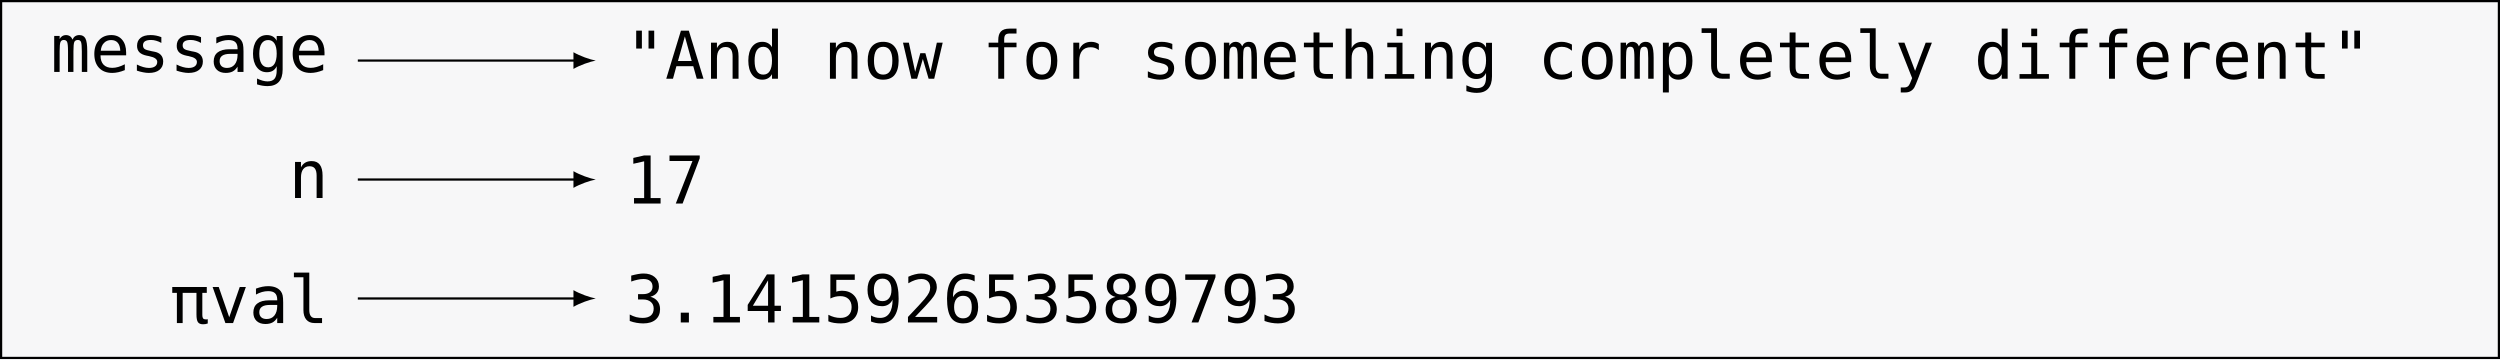
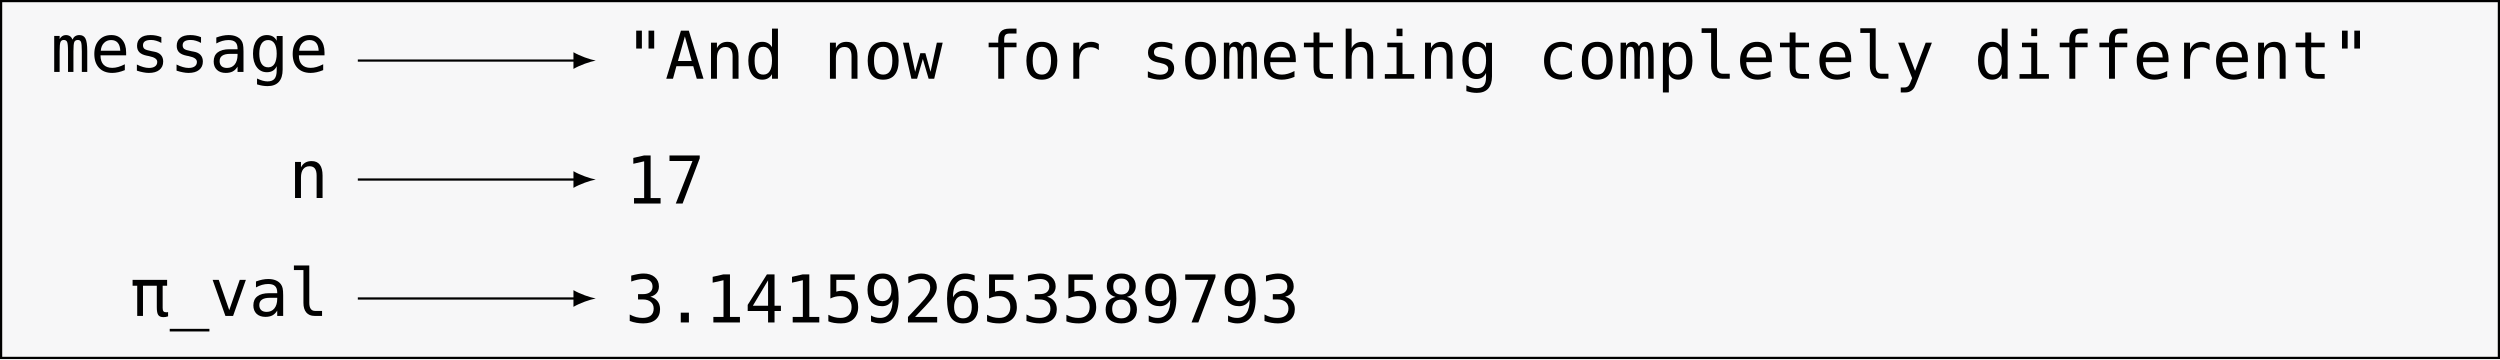
- <svg xmlns="http://www.w3.org/2000/svg" xmlns:xlink="http://www.w3.org/1999/xlink" width="446.855pt" height="64.178pt" viewBox="0 0 446.855 64.178" version="1.1">
+ <svg xmlns="http://www.w3.org/2000/svg" xmlns:xlink="http://www.w3.org/1999/xlink" width="446.855pt" height="64.224pt" viewBox="0 0 446.855 64.224" version="1.1">
  <defs>
    <g>
      <symbol overflow="visible" id="glyph0-0">
        <path style="stroke:none;" d="M 0.594 2.078 L 0.594 -8.312 L 6.484 -8.312 L 6.484 2.078 Z M 1.266 1.422 L 5.828 1.422 L 5.828 -7.641 L 1.266 -7.641 Z M 1.266 1.422 " />
      </symbol>
      <symbol overflow="visible" id="glyph0-1">
        <path style="stroke:none;" d="M 3.891 -5.781 C 4.016 -6.062 4.176 -6.266 4.375 -6.391 C 4.582 -6.523 4.828 -6.594 5.109 -6.594 C 5.629 -6.594 5.992 -6.391 6.203 -5.984 C 6.422 -5.586 6.531 -4.836 6.531 -3.734 L 6.531 0 L 5.562 0 L 5.562 -3.688 C 5.562 -4.594 5.508 -5.156 5.406 -5.375 C 5.312 -5.602 5.129 -5.719 4.859 -5.719 C 4.547 -5.719 4.332 -5.598 4.219 -5.359 C 4.113 -5.117 4.062 -4.562 4.062 -3.688 L 4.062 0 L 3.094 0 L 3.094 -3.688 C 3.094 -4.602 3.035 -5.172 2.922 -5.391 C 2.816 -5.609 2.617 -5.719 2.328 -5.719 C 2.055 -5.719 1.863 -5.598 1.75 -5.359 C 1.645 -5.117 1.594 -4.562 1.594 -3.688 L 1.594 0 L 0.625 0 L 0.625 -6.438 L 1.594 -6.438 L 1.594 -5.891 C 1.719 -6.117 1.875 -6.289 2.062 -6.406 C 2.25 -6.531 2.461 -6.594 2.703 -6.594 C 2.992 -6.594 3.238 -6.523 3.438 -6.391 C 3.633 -6.266 3.785 -6.062 3.891 -5.781 Z M 3.891 -5.781 " />
      </symbol>
      <symbol overflow="visible" id="glyph0-2">
        <path style="stroke:none;" d="M 6.391 -3.484 L 6.391 -2.969 L 1.812 -2.969 L 1.812 -2.938 C 1.812 -2.227 1.992 -1.68 2.359 -1.297 C 2.723 -0.922 3.238 -0.734 3.906 -0.734 C 4.25 -0.734 4.602 -0.785 4.969 -0.891 C 5.332 -0.992 5.727 -1.156 6.156 -1.375 L 6.156 -0.328 C 5.75 -0.16 5.359 -0.035 4.984 0.047 C 4.609 0.129 4.25 0.172 3.906 0.172 C 2.906 0.172 2.117 -0.129 1.547 -0.734 C 0.984 -1.336 0.703 -2.164 0.703 -3.219 C 0.703 -4.238 0.977 -5.055 1.531 -5.672 C 2.082 -6.285 2.82 -6.594 3.75 -6.594 C 4.562 -6.594 5.203 -6.316 5.672 -5.766 C 6.148 -5.211 6.391 -4.453 6.391 -3.484 Z M 5.344 -3.797 C 5.32 -4.422 5.172 -4.895 4.891 -5.219 C 4.617 -5.539 4.223 -5.703 3.703 -5.703 C 3.191 -5.703 2.77 -5.531 2.438 -5.188 C 2.102 -4.852 1.91 -4.391 1.859 -3.797 Z M 5.344 -3.797 " />
      </symbol>
      <symbol overflow="visible" id="glyph0-3">
        <path style="stroke:none;" d="M 5.594 -6.219 L 5.594 -5.188 C 5.289 -5.363 4.984 -5.492 4.672 -5.578 C 4.367 -5.672 4.062 -5.719 3.75 -5.719 C 3.27 -5.719 2.91 -5.641 2.672 -5.484 C 2.43 -5.328 2.312 -5.086 2.312 -4.766 C 2.312 -4.484 2.398 -4.27 2.578 -4.125 C 2.754 -3.977 3.195 -3.836 3.906 -3.703 L 4.328 -3.625 C 4.848 -3.531 5.242 -3.332 5.516 -3.031 C 5.785 -2.727 5.922 -2.336 5.922 -1.859 C 5.922 -1.223 5.691 -0.723 5.234 -0.359 C 4.785 -0.004 4.16 0.172 3.359 0.172 C 3.035 0.172 2.695 0.133 2.344 0.062 C 2 0 1.625 -0.098 1.219 -0.234 L 1.219 -1.328 C 1.613 -1.129 1.992 -0.977 2.359 -0.875 C 2.723 -0.77 3.062 -0.719 3.375 -0.719 C 3.844 -0.719 4.207 -0.812 4.469 -1 C 4.727 -1.188 4.859 -1.453 4.859 -1.797 C 4.859 -2.285 4.391 -2.625 3.453 -2.812 L 3.406 -2.828 L 3 -2.906 C 2.395 -3.031 1.953 -3.234 1.672 -3.516 C 1.391 -3.797 1.25 -4.18 1.25 -4.672 C 1.25 -5.285 1.457 -5.758 1.875 -6.094 C 2.289 -6.426 2.891 -6.594 3.672 -6.594 C 4.016 -6.594 4.344 -6.562 4.656 -6.5 C 4.977 -6.438 5.289 -6.344 5.594 -6.219 Z M 5.594 -6.219 " />
      </symbol>
      <symbol overflow="visible" id="glyph0-4">
        <path style="stroke:none;" d="M 4.031 -3.234 L 3.688 -3.234 C 3.07 -3.234 2.609 -3.125 2.297 -2.906 C 1.984 -2.695 1.828 -2.375 1.828 -1.938 C 1.828 -1.551 1.941 -1.25 2.172 -1.031 C 2.41 -0.82 2.734 -0.719 3.141 -0.719 C 3.723 -0.719 4.18 -0.922 4.516 -1.328 C 4.848 -1.734 5.02 -2.289 5.031 -3 L 5.031 -3.234 Z M 6.094 -3.672 L 6.094 0 L 5.031 0 L 5.031 -0.953 C 4.801 -0.566 4.516 -0.281 4.172 -0.094 C 3.828 0.082 3.41 0.172 2.922 0.172 C 2.266 0.172 1.738 -0.008 1.344 -0.375 C 0.957 -0.75 0.766 -1.25 0.766 -1.875 C 0.766 -2.594 1.004 -3.133 1.484 -3.5 C 1.961 -3.875 2.672 -4.062 3.609 -4.062 L 5.031 -4.062 L 5.031 -4.234 C 5.02 -4.742 4.883 -5.113 4.625 -5.344 C 4.375 -5.582 3.969 -5.703 3.406 -5.703 C 3.039 -5.703 2.676 -5.648 2.312 -5.547 C 1.945 -5.441 1.586 -5.289 1.234 -5.094 L 1.234 -6.156 C 1.629 -6.301 2.004 -6.41 2.359 -6.484 C 2.723 -6.555 3.07 -6.594 3.406 -6.594 C 3.938 -6.594 4.391 -6.516 4.766 -6.359 C 5.148 -6.203 5.457 -5.969 5.688 -5.656 C 5.832 -5.457 5.938 -5.219 6 -4.938 C 6.062 -4.656 6.094 -4.234 6.094 -3.672 Z M 6.094 -3.672 " />
      </symbol>
      <symbol overflow="visible" id="glyph0-5">
        <path style="stroke:none;" d="M 4.938 -3.266 C 4.938 -4.066 4.805 -4.672 4.547 -5.078 C 4.285 -5.492 3.91 -5.703 3.422 -5.703 C 2.898 -5.703 2.504 -5.492 2.234 -5.078 C 1.961 -4.672 1.828 -4.066 1.828 -3.266 C 1.828 -2.473 1.961 -1.867 2.234 -1.453 C 2.504 -1.035 2.898 -0.828 3.422 -0.828 C 3.91 -0.828 4.285 -1.035 4.547 -1.453 C 4.805 -1.879 4.938 -2.484 4.938 -3.266 Z M 6 -0.422 C 6 0.547 5.77 1.281 5.312 1.781 C 4.852 2.281 4.18 2.531 3.297 2.531 C 3.004 2.531 2.695 2.504 2.375 2.453 C 2.062 2.398 1.742 2.32 1.422 2.219 L 1.422 1.172 C 1.797 1.348 2.133 1.477 2.438 1.562 C 2.75 1.645 3.035 1.688 3.297 1.688 C 3.867 1.688 4.285 1.531 4.547 1.219 C 4.805 0.906 4.938 0.41 4.938 -0.266 L 4.938 -1.031 C 4.77 -0.664 4.539 -0.395 4.25 -0.219 C 3.957 -0.039 3.602 0.047 3.188 0.047 C 2.426 0.047 1.82 -0.254 1.375 -0.859 C 0.926 -1.461 0.703 -2.266 0.703 -3.266 C 0.703 -4.285 0.926 -5.094 1.375 -5.688 C 1.82 -6.289 2.426 -6.594 3.188 -6.594 C 3.594 -6.594 3.941 -6.508 4.234 -6.344 C 4.523 -6.188 4.758 -5.93 4.938 -5.578 L 4.938 -6.422 L 6 -6.422 Z M 6 -0.422 " />
      </symbol>
      <symbol overflow="visible" id="glyph0-6">
        <path style="stroke:none;" d="M 5.156 -8.594 L 5.156 -5.391 L 4.141 -5.391 L 4.141 -8.594 Z M 2.953 -8.594 L 2.953 -5.391 L 1.938 -5.391 L 1.938 -8.594 Z M 2.953 -8.594 " />
      </symbol>
      <symbol overflow="visible" id="glyph0-7">
        <path style="stroke:none;" d="M 3.547 -7.562 L 2.312 -3.172 L 4.766 -3.172 Z M 2.844 -8.594 L 4.25 -8.594 L 6.875 0 L 5.672 0 L 5.047 -2.234 L 2.031 -2.234 L 1.422 0 L 0.219 0 Z M 2.844 -8.594 " />
      </symbol>
      <symbol overflow="visible" id="glyph0-8">
        <path style="stroke:none;" d="M 6.047 -4 L 6.047 0 L 4.984 0 L 4.984 -4 C 4.984 -4.57 4.879 -4.992 4.672 -5.266 C 4.473 -5.535 4.156 -5.672 3.719 -5.672 C 3.227 -5.672 2.848 -5.492 2.578 -5.141 C 2.316 -4.797 2.188 -4.297 2.188 -3.641 L 2.188 0 L 1.125 0 L 1.125 -6.438 L 2.188 -6.438 L 2.188 -5.469 C 2.375 -5.844 2.625 -6.125 2.938 -6.312 C 3.258 -6.5 3.645 -6.594 4.094 -6.594 C 4.75 -6.594 5.238 -6.375 5.562 -5.938 C 5.883 -5.508 6.047 -4.863 6.047 -4 Z M 6.047 -4 " />
      </symbol>
      <symbol overflow="visible" id="glyph0-9">
        <path style="stroke:none;" d="M 4.938 -5.625 L 4.938 -8.953 L 6 -8.953 L 6 0 L 4.938 0 L 4.938 -0.812 C 4.758 -0.488 4.523 -0.242 4.234 -0.078 C 3.941 0.086 3.602 0.172 3.219 0.172 C 2.438 0.172 1.82 -0.129 1.375 -0.734 C 0.926 -1.336 0.703 -2.172 0.703 -3.234 C 0.703 -4.285 0.926 -5.109 1.375 -5.703 C 1.82 -6.297 2.438 -6.594 3.219 -6.594 C 3.602 -6.594 3.941 -6.508 4.234 -6.344 C 4.535 -6.176 4.77 -5.938 4.938 -5.625 Z M 1.828 -3.219 C 1.828 -2.395 1.957 -1.773 2.219 -1.359 C 2.477 -0.941 2.863 -0.734 3.375 -0.734 C 3.883 -0.734 4.27 -0.941 4.531 -1.359 C 4.801 -1.785 4.938 -2.406 4.938 -3.219 C 4.938 -4.031 4.801 -4.645 4.531 -5.062 C 4.27 -5.488 3.883 -5.703 3.375 -5.703 C 2.863 -5.703 2.477 -5.492 2.219 -5.078 C 1.957 -4.66 1.828 -4.039 1.828 -3.219 Z M 1.828 -3.219 " />
      </symbol>
      <symbol overflow="visible" id="glyph0-10">
        <path style="stroke:none;" d="M 3.547 -5.703 C 3.004 -5.703 2.594 -5.492 2.312 -5.078 C 2.039 -4.66 1.906 -4.039 1.906 -3.219 C 1.906 -2.395 2.039 -1.773 2.312 -1.359 C 2.594 -0.941 3.004 -0.734 3.547 -0.734 C 4.086 -0.734 4.492 -0.941 4.766 -1.359 C 5.047 -1.773 5.188 -2.395 5.188 -3.219 C 5.188 -4.039 5.047 -4.66 4.766 -5.078 C 4.492 -5.492 4.086 -5.703 3.547 -5.703 Z M 3.547 -6.594 C 4.441 -6.594 5.125 -6.301 5.594 -5.719 C 6.07 -5.145 6.312 -4.312 6.312 -3.219 C 6.312 -2.113 6.07 -1.27 5.594 -0.688 C 5.125 -0.113 4.441 0.172 3.547 0.172 C 2.648 0.172 1.961 -0.113 1.484 -0.688 C 1.016 -1.27 0.781 -2.113 0.781 -3.219 C 0.781 -4.312 1.016 -5.145 1.484 -5.719 C 1.961 -6.301 2.648 -6.594 3.547 -6.594 Z M 3.547 -6.594 " />
      </symbol>
      <symbol overflow="visible" id="glyph0-11">
        <path style="stroke:none;" d="M 0 -6.438 L 1.047 -6.438 L 2.172 -1.234 L 3.094 -4.562 L 4 -4.562 L 4.922 -1.234 L 6.047 -6.438 L 7.094 -6.438 L 5.578 0 L 4.578 0 L 3.547 -3.531 L 2.516 0 L 1.5 0 Z M 0 -6.438 " />
      </symbol>
      <symbol overflow="visible" id="glyph0-12">
        <path style="stroke:none;" d="M 6.109 -8.953 L 6.109 -8.078 L 4.906 -8.078 C 4.531 -8.078 4.27 -8 4.125 -7.844 C 3.977 -7.688 3.906 -7.41 3.906 -7.016 L 3.906 -6.438 L 6.109 -6.438 L 6.109 -5.625 L 3.906 -5.625 L 3.906 0 L 2.844 0 L 2.844 -5.625 L 1.125 -5.625 L 1.125 -6.438 L 2.844 -6.438 L 2.844 -6.891 C 2.844 -7.598 3.004 -8.117 3.328 -8.453 C 3.648 -8.785 4.156 -8.953 4.844 -8.953 Z M 6.109 -8.953 " />
      </symbol>
      <symbol overflow="visible" id="glyph0-13">
        <path style="stroke:none;" d="M 6.641 -5.109 C 6.422 -5.285 6.191 -5.414 5.953 -5.5 C 5.723 -5.582 5.469 -5.625 5.188 -5.625 C 4.52 -5.625 4.008 -5.414 3.656 -5 C 3.312 -4.582 3.141 -3.984 3.141 -3.203 L 3.141 0 L 2.078 0 L 2.078 -6.438 L 3.141 -6.438 L 3.141 -5.188 C 3.316 -5.645 3.586 -5.992 3.953 -6.234 C 4.328 -6.473 4.766 -6.594 5.266 -6.594 C 5.523 -6.594 5.766 -6.562 5.984 -6.5 C 6.211 -6.438 6.43 -6.336 6.641 -6.203 Z M 6.641 -5.109 " />
      </symbol>
      <symbol overflow="visible" id="glyph0-14">
        <path style="stroke:none;" d="M 3.531 -8.266 L 3.531 -6.438 L 5.938 -6.438 L 5.938 -5.625 L 3.531 -5.625 L 3.531 -2.125 C 3.531 -1.645 3.617 -1.312 3.797 -1.125 C 3.984 -0.938 4.301 -0.844 4.75 -0.844 L 5.938 -0.844 L 5.938 0 L 4.641 0 C 3.848 0 3.285 -0.156 2.953 -0.469 C 2.629 -0.789 2.469 -1.344 2.469 -2.125 L 2.469 -5.625 L 0.75 -5.625 L 0.75 -6.438 L 2.469 -6.438 L 2.469 -8.266 Z M 3.531 -8.266 " />
      </symbol>
      <symbol overflow="visible" id="glyph0-15">
        <path style="stroke:none;" d="M 6.047 -4 L 6.047 0 L 4.984 0 L 4.984 -4 C 4.984 -4.57 4.879 -4.992 4.672 -5.266 C 4.473 -5.535 4.156 -5.672 3.719 -5.672 C 3.227 -5.672 2.848 -5.492 2.578 -5.141 C 2.316 -4.797 2.188 -4.297 2.188 -3.641 L 2.188 0 L 1.125 0 L 1.125 -8.953 L 2.188 -8.953 L 2.188 -5.469 C 2.375 -5.844 2.625 -6.125 2.938 -6.312 C 3.258 -6.5 3.645 -6.594 4.094 -6.594 C 4.75 -6.594 5.238 -6.375 5.562 -5.938 C 5.883 -5.508 6.047 -4.863 6.047 -4 Z M 6.047 -4 " />
      </symbol>
      <symbol overflow="visible" id="glyph0-16">
        <path style="stroke:none;" d="M 1.469 -6.438 L 4.188 -6.438 L 4.188 -0.828 L 6.281 -0.828 L 6.281 0 L 1.031 0 L 1.031 -0.828 L 3.125 -0.828 L 3.125 -5.625 L 1.469 -5.625 Z M 3.125 -8.953 L 4.188 -8.953 L 4.188 -7.609 L 3.125 -7.609 Z M 3.125 -8.953 " />
      </symbol>
      <symbol overflow="visible" id="glyph0-17">
        <path style="stroke:none;" d="M 6.109 -0.328 C 5.816 -0.16 5.52 -0.035 5.219 0.047 C 4.926 0.129 4.617 0.172 4.297 0.172 C 3.305 0.172 2.531 -0.125 1.969 -0.719 C 1.406 -1.32 1.125 -2.156 1.125 -3.219 C 1.125 -4.27 1.406 -5.094 1.969 -5.688 C 2.531 -6.289 3.305 -6.594 4.297 -6.594 C 4.609 -6.594 4.91 -6.551 5.203 -6.469 C 5.504 -6.395 5.805 -6.273 6.109 -6.109 L 6.109 -5 C 5.828 -5.238 5.547 -5.414 5.266 -5.531 C 4.984 -5.645 4.66 -5.703 4.297 -5.703 C 3.641 -5.703 3.129 -5.484 2.766 -5.047 C 2.41 -4.617 2.234 -4.008 2.234 -3.219 C 2.234 -2.426 2.41 -1.812 2.766 -1.375 C 3.129 -0.945 3.641 -0.734 4.297 -0.734 C 4.672 -0.734 5.004 -0.785 5.297 -0.891 C 5.586 -1.004 5.859 -1.18 6.109 -1.422 Z M 6.109 -0.328 " />
      </symbol>
      <symbol overflow="visible" id="glyph0-18">
        <path style="stroke:none;" d="M 2.156 -0.812 L 2.156 2.453 L 1.094 2.453 L 1.094 -6.438 L 2.156 -6.438 L 2.156 -5.625 C 2.332 -5.938 2.566 -6.176 2.859 -6.344 C 3.148 -6.508 3.488 -6.594 3.875 -6.594 C 4.656 -6.594 5.266 -6.289 5.703 -5.688 C 6.148 -5.094 6.375 -4.258 6.375 -3.188 C 6.375 -2.145 6.148 -1.32 5.703 -0.719 C 5.266 -0.125 4.656 0.172 3.875 0.172 C 3.488 0.172 3.145 0.086 2.844 -0.078 C 2.551 -0.242 2.32 -0.488 2.156 -0.812 Z M 5.266 -3.219 C 5.266 -4.039 5.133 -4.66 4.875 -5.078 C 4.613 -5.492 4.227 -5.703 3.719 -5.703 C 3.207 -5.703 2.816 -5.488 2.547 -5.062 C 2.285 -4.645 2.156 -4.031 2.156 -3.219 C 2.156 -2.406 2.285 -1.785 2.547 -1.359 C 2.816 -0.941 3.207 -0.734 3.719 -0.734 C 4.227 -0.734 4.613 -0.941 4.875 -1.359 C 5.133 -1.773 5.266 -2.395 5.266 -3.219 Z M 5.266 -3.219 " />
      </symbol>
      <symbol overflow="visible" id="glyph0-19">
        <path style="stroke:none;" d="M 3.672 -2.328 C 3.672 -1.859 3.758 -1.5 3.938 -1.25 C 4.113 -1.008 4.375 -0.891 4.719 -0.891 L 5.953 -0.891 L 5.953 0 L 4.609 0 C 3.973 0 3.484 -0.203 3.141 -0.609 C 2.797 -1.016 2.625 -1.586 2.625 -2.328 L 2.625 -8.188 L 0.922 -8.188 L 0.922 -9.016 L 3.672 -9.016 Z M 3.672 -2.328 " />
      </symbol>
      <symbol overflow="visible" id="glyph0-20">
        <path style="stroke:none;" d="M 4.938 -2.078 C 4.758 -1.617 4.535 -1.023 4.266 -0.297 C 3.879 0.711 3.625 1.328 3.5 1.547 C 3.32 1.848 3.098 2.07 2.828 2.219 C 2.566 2.375 2.258 2.453 1.906 2.453 L 1.062 2.453 L 1.062 1.562 L 1.688 1.562 C 2 1.562 2.242 1.473 2.422 1.297 C 2.598 1.117 2.82 0.648 3.094 -0.109 L 0.594 -6.438 L 1.719 -6.438 L 3.625 -1.406 L 5.516 -6.438 L 6.625 -6.438 Z M 4.938 -2.078 " />
      </symbol>
      <symbol overflow="visible" id="glyph0-21">
        <path style="stroke:none;" d="M 1.547 -0.984 L 3.359 -0.984 L 3.359 -7.547 L 1.422 -7.109 L 1.422 -8.156 L 3.344 -8.594 L 4.516 -8.594 L 4.516 -0.984 L 6.297 -0.984 L 6.297 0 L 1.547 0 Z M 1.547 -0.984 " />
      </symbol>
      <symbol overflow="visible" id="glyph0-22">
        <path style="stroke:none;" d="M 0.797 -8.594 L 6.203 -8.594 L 6.203 -8.094 L 3.141 0 L 1.922 0 L 4.906 -7.609 L 0.797 -7.609 Z M 0.797 -8.594 " />
      </symbol>
      <symbol overflow="visible" id="glyph0-23">
        <path style="stroke:none;" d="M 0.453 -6.438 L 6.625 -6.438 L 6.625 -5.391 L 5.828 -5.391 L 5.828 -1.422 C 5.828 -1.148 5.875 -0.953 5.969 -0.828 C 6.062 -0.711 6.211 -0.656 6.422 -0.656 C 6.473 -0.656 6.539 -0.656 6.625 -0.656 C 6.719 -0.664 6.773 -0.676 6.797 -0.688 L 6.797 0.078 C 6.66 0.129 6.52 0.164 6.375 0.188 C 6.238 0.207 6.098 0.219 5.953 0.219 C 5.523 0.219 5.223 0.094 5.047 -0.156 C 4.867 -0.406 4.781 -0.867 4.781 -1.547 L 4.781 -5.391 L 2.312 -5.391 L 2.312 0 L 1.281 0 L 1.281 -5.391 L 0.453 -5.391 Z M 0.453 -6.438 " />
      </symbol>
      <symbol overflow="visible" id="glyph0-24">
+         <path style="stroke:none;" d="M 7.094 2.312 L 7.094 2.781 L 0 2.781 L 0 2.312 Z M 7.094 2.312 " />
+       </symbol>
+       <symbol overflow="visible" id="glyph0-25">
        <path style="stroke:none;" d="M 0.578 -6.438 L 1.672 -6.438 L 3.547 -1.031 L 5.422 -6.438 L 6.516 -6.438 L 4.234 0 L 2.859 0 Z M 0.578 -6.438 " />
      </symbol>
-       <symbol overflow="visible" id="glyph0-25">
+       <symbol overflow="visible" id="glyph0-26">
        <path style="stroke:none;" d="M 4.469 -4.594 C 5.031 -4.445 5.457 -4.18 5.75 -3.797 C 6.051 -3.422 6.203 -2.945 6.203 -2.375 C 6.203 -1.582 5.938 -0.957 5.406 -0.5 C 4.875 -0.051 4.141 0.172 3.203 0.172 C 2.805 0.172 2.398 0.133 1.984 0.062 C 1.578 -0.008 1.176 -0.117 0.781 -0.266 L 0.781 -1.422 C 1.176 -1.211 1.562 -1.055 1.938 -0.953 C 2.32 -0.859 2.703 -0.812 3.078 -0.812 C 3.711 -0.812 4.203 -0.953 4.547 -1.234 C 4.891 -1.523 5.062 -1.941 5.062 -2.484 C 5.062 -2.984 4.891 -3.379 4.547 -3.672 C 4.203 -3.961 3.738 -4.109 3.156 -4.109 L 2.266 -4.109 L 2.266 -5.062 L 3.156 -5.062 C 3.688 -5.062 4.102 -5.176 4.406 -5.406 C 4.707 -5.645 4.859 -5.973 4.859 -6.391 C 4.859 -6.836 4.719 -7.176 4.438 -7.406 C 4.156 -7.645 3.758 -7.766 3.25 -7.766 C 2.906 -7.766 2.551 -7.723 2.188 -7.641 C 1.82 -7.566 1.441 -7.457 1.047 -7.312 L 1.047 -8.375 C 1.516 -8.5 1.926 -8.594 2.281 -8.656 C 2.645 -8.719 2.969 -8.75 3.25 -8.75 C 4.082 -8.75 4.75 -8.535 5.25 -8.109 C 5.75 -7.691 6 -7.133 6 -6.438 C 6 -5.969 5.867 -5.578 5.609 -5.266 C 5.348 -4.953 4.969 -4.727 4.469 -4.594 Z M 4.469 -4.594 " />
      </symbol>
-       <symbol overflow="visible" id="glyph0-26">
+       <symbol overflow="visible" id="glyph0-27">
        <path style="stroke:none;" d="M 2.812 -1.75 L 4.266 -1.75 L 4.266 0 L 2.812 0 Z M 2.812 -1.75 " />
      </symbol>
-       <symbol overflow="visible" id="glyph0-27">
+       <symbol overflow="visible" id="glyph0-28">
        <path style="stroke:none;" d="M 4.234 -7.531 L 1.516 -2.984 L 4.234 -2.984 Z M 4.031 -8.594 L 5.391 -8.594 L 5.391 -2.984 L 6.531 -2.984 L 6.531 -2.047 L 5.391 -2.047 L 5.391 0 L 4.234 0 L 4.234 -2.047 L 0.594 -2.047 L 0.594 -3.141 Z M 4.031 -8.594 " />
      </symbol>
-       <symbol overflow="visible" id="glyph0-28">
+       <symbol overflow="visible" id="glyph0-29">
        <path style="stroke:none;" d="M 1.188 -8.594 L 5.547 -8.594 L 5.547 -7.609 L 2.25 -7.609 L 2.25 -5.5 C 2.414 -5.562 2.582 -5.602 2.75 -5.625 C 2.914 -5.656 3.082 -5.672 3.25 -5.672 C 4.133 -5.672 4.836 -5.41 5.359 -4.891 C 5.891 -4.367 6.156 -3.656 6.156 -2.75 C 6.156 -1.844 5.879 -1.129 5.328 -0.609 C 4.785 -0.086 4.039 0.172 3.094 0.172 C 2.633 0.172 2.211 0.141 1.828 0.078 C 1.453 0.016 1.117 -0.078 0.828 -0.203 L 0.828 -1.375 C 1.18 -1.188 1.535 -1.047 1.891 -0.953 C 2.242 -0.859 2.609 -0.812 2.984 -0.812 C 3.617 -0.812 4.109 -0.977 4.453 -1.312 C 4.805 -1.656 4.984 -2.133 4.984 -2.75 C 4.984 -3.363 4.801 -3.844 4.438 -4.188 C 4.082 -4.531 3.586 -4.703 2.953 -4.703 C 2.641 -4.703 2.332 -4.664 2.031 -4.594 C 1.738 -4.52 1.457 -4.414 1.188 -4.281 Z M 1.188 -8.594 " />
      </symbol>
-       <symbol overflow="visible" id="glyph0-29">
+       <symbol overflow="visible" id="glyph0-30">
        <path style="stroke:none;" d="M 3.422 -3.812 C 3.922 -3.812 4.312 -3.988 4.594 -4.344 C 4.875 -4.695 5.016 -5.191 5.016 -5.828 C 5.016 -6.453 4.875 -6.941 4.594 -7.297 C 4.312 -7.648 3.922 -7.828 3.422 -7.828 C 2.91 -7.828 2.523 -7.656 2.266 -7.312 C 2.004 -6.977 1.875 -6.484 1.875 -5.828 C 1.875 -5.16 2.004 -4.656 2.266 -4.312 C 2.523 -3.977 2.91 -3.812 3.422 -3.812 Z M 1.359 -0.172 L 1.359 -1.25 C 1.598 -1.102 1.852 -0.992 2.125 -0.922 C 2.395 -0.848 2.68 -0.812 2.984 -0.812 C 3.711 -0.812 4.266 -1.086 4.641 -1.641 C 5.023 -2.191 5.219 -3.008 5.219 -4.094 C 5.039 -3.707 4.785 -3.41 4.453 -3.203 C 4.129 -3.004 3.758 -2.906 3.344 -2.906 C 2.508 -2.906 1.863 -3.156 1.406 -3.656 C 0.957 -4.164 0.734 -4.891 0.734 -5.828 C 0.734 -6.754 0.961 -7.473 1.422 -7.984 C 1.891 -8.492 2.551 -8.75 3.406 -8.75 C 4.406 -8.75 5.133 -8.391 5.594 -7.672 C 6.062 -6.953 6.297 -5.82 6.297 -4.281 C 6.297 -2.832 6.016 -1.727 5.453 -0.969 C 4.898 -0.207 4.094 0.172 3.031 0.172 C 2.75 0.172 2.461 0.141 2.172 0.078 C 1.891 0.016 1.617 -0.066 1.359 -0.172 Z M 1.359 -0.172 " />
      </symbol>
-       <symbol overflow="visible" id="glyph0-30">
+       <symbol overflow="visible" id="glyph0-31">
        <path style="stroke:none;" d="M 2.141 -0.984 L 6.094 -0.984 L 6.094 0 L 0.875 0 L 0.875 -0.984 C 1.594 -1.734 2.219 -2.395 2.75 -2.969 C 3.289 -3.551 3.66 -3.961 3.859 -4.203 C 4.242 -4.672 4.504 -5.051 4.641 -5.344 C 4.773 -5.633 4.844 -5.93 4.844 -6.234 C 4.844 -6.711 4.703 -7.086 4.422 -7.359 C 4.141 -7.629 3.754 -7.766 3.266 -7.766 C 2.91 -7.766 2.539 -7.703 2.156 -7.578 C 1.781 -7.453 1.375 -7.258 0.938 -7 L 0.938 -8.172 C 1.332 -8.359 1.723 -8.5 2.109 -8.594 C 2.492 -8.695 2.867 -8.75 3.234 -8.75 C 4.078 -8.75 4.754 -8.523 5.266 -8.078 C 5.773 -7.629 6.031 -7.039 6.031 -6.312 C 6.031 -5.945 5.941 -5.578 5.766 -5.203 C 5.598 -4.836 5.328 -4.438 4.953 -4 C 4.734 -3.75 4.422 -3.398 4.016 -2.953 C 3.609 -2.516 2.984 -1.859 2.141 -0.984 Z M 2.141 -0.984 " />
      </symbol>
-       <symbol overflow="visible" id="glyph0-31">
+       <symbol overflow="visible" id="glyph0-32">
        <path style="stroke:none;" d="M 5.703 -8.406 L 5.703 -7.328 C 5.461 -7.473 5.203 -7.582 4.922 -7.656 C 4.648 -7.727 4.367 -7.766 4.078 -7.766 C 3.336 -7.766 2.773 -7.488 2.391 -6.938 C 2.016 -6.383 1.828 -5.566 1.828 -4.484 C 2.016 -4.867 2.27 -5.16 2.594 -5.359 C 2.926 -5.566 3.301 -5.672 3.719 -5.672 C 4.551 -5.672 5.191 -5.414 5.641 -4.906 C 6.098 -4.406 6.328 -3.688 6.328 -2.75 C 6.328 -1.82 6.094 -1.102 5.625 -0.594 C 5.156 -0.082 4.5 0.172 3.656 0.172 C 2.656 0.172 1.922 -0.188 1.453 -0.906 C 0.992 -1.625 0.766 -2.75 0.766 -4.281 C 0.766 -5.727 1.039 -6.832 1.594 -7.594 C 2.156 -8.363 2.969 -8.75 4.031 -8.75 C 4.312 -8.75 4.594 -8.719 4.875 -8.656 C 5.156 -8.594 5.43 -8.508 5.703 -8.406 Z M 3.625 -4.766 C 3.133 -4.766 2.742 -4.586 2.453 -4.234 C 2.172 -3.879 2.031 -3.383 2.031 -2.75 C 2.031 -2.125 2.172 -1.629 2.453 -1.266 C 2.742 -0.91 3.133 -0.734 3.625 -0.734 C 4.145 -0.734 4.535 -0.906 4.797 -1.25 C 5.055 -1.594 5.188 -2.094 5.188 -2.75 C 5.188 -3.414 5.055 -3.914 4.797 -4.25 C 4.535 -4.594 4.145 -4.766 3.625 -4.766 Z M 3.625 -4.766 " />
      </symbol>
-       <symbol overflow="visible" id="glyph0-32">
+       <symbol overflow="visible" id="glyph0-33">
        <path style="stroke:none;" d="M 3.547 -4.078 C 3.023 -4.078 2.625 -3.93 2.344 -3.641 C 2.062 -3.348 1.922 -2.941 1.922 -2.422 C 1.922 -1.891 2.062 -1.473 2.344 -1.172 C 2.633 -0.879 3.035 -0.734 3.547 -0.734 C 4.066 -0.734 4.469 -0.879 4.75 -1.172 C 5.031 -1.461 5.172 -1.879 5.172 -2.422 C 5.172 -2.941 5.023 -3.348 4.734 -3.641 C 4.453 -3.93 4.055 -4.078 3.547 -4.078 Z M 2.531 -4.562 C 2.031 -4.688 1.641 -4.922 1.359 -5.266 C 1.086 -5.609 0.953 -6.023 0.953 -6.516 C 0.953 -7.203 1.18 -7.742 1.641 -8.141 C 2.109 -8.547 2.742 -8.75 3.547 -8.75 C 4.348 -8.75 4.977 -8.547 5.438 -8.141 C 5.906 -7.742 6.141 -7.203 6.141 -6.516 C 6.141 -6.023 6 -5.609 5.719 -5.266 C 5.438 -4.922 5.051 -4.688 4.562 -4.562 C 5.133 -4.438 5.57 -4.18 5.875 -3.797 C 6.188 -3.41 6.344 -2.914 6.344 -2.312 C 6.344 -1.531 6.094 -0.922 5.594 -0.484 C 5.102 -0.047 4.422 0.172 3.547 0.172 C 2.672 0.172 1.984 -0.047 1.484 -0.484 C 0.992 -0.922 0.75 -1.523 0.75 -2.297 C 0.75 -2.91 0.898 -3.41 1.203 -3.797 C 1.516 -4.18 1.957 -4.438 2.531 -4.562 Z M 2.109 -6.406 C 2.109 -5.945 2.227 -5.598 2.469 -5.359 C 2.719 -5.117 3.078 -5 3.547 -5 C 4.016 -5 4.367 -5.117 4.609 -5.359 C 4.859 -5.598 4.984 -5.945 4.984 -6.406 C 4.984 -6.875 4.859 -7.227 4.609 -7.469 C 4.367 -7.719 4.016 -7.844 3.547 -7.844 C 3.078 -7.844 2.719 -7.719 2.469 -7.469 C 2.227 -7.227 2.109 -6.875 2.109 -6.406 Z M 2.109 -6.406 " />
      </symbol>
    </g>
    <clipPath id="clip1">
      <path d="M 0 0 L 446.855 0 L 446.855 64 L 0 64 Z M 0 0 " />
+     </clipPath>
+     <clipPath id="clip2">
+       <path d="M 0 0 L 446.855 0 L 446.855 64.223 L 0 64.223 Z M 0 0 " />
    </clipPath>
  </defs>
  <g id="surface1">
    <g clip-path="url(#clip1)" clip-rule="nonzero">
      <path style=" stroke:none;fill-rule:nonzero;fill:rgb(96.863%,96.863%,97.255%);fill-opacity:1;" d="M 446.66 0.199 L 0.195 0.199 L 0.195 63.98 L 446.66 63.98 Z M 446.66 0.199 " />
    </g>
-     <path style="fill:none;stroke-width:0.399;stroke-linecap:butt;stroke-linejoin:miter;stroke:rgb(0%,0%,0%);stroke-opacity:1;stroke-miterlimit:10;" d="M 223.232 31.89 L -223.233 31.89 L -223.233 -31.891 L 223.232 -31.891 Z M 223.232 31.89 " transform="matrix(1,0,0,-1,223.428,32.089)" />
+     <g clip-path="url(#clip2)" clip-rule="nonzero">
+       <path style="fill:none;stroke-width:0.399;stroke-linecap:butt;stroke-linejoin:miter;stroke:rgb(0%,0%,0%);stroke-opacity:1;stroke-miterlimit:10;" d="M 223.232 31.89 L -223.233 31.89 L -223.233 -31.891 L 223.232 -31.891 Z M 223.232 31.89 " transform="matrix(1,0,0,-1,223.428,32.089)" />
+     </g>
    <g style="fill:rgb(0%,0%,0%);fill-opacity:1;">
      <use xlink:href="#glyph0-1" x="9.064" y="12.862" />
      <use xlink:href="#glyph0-2" x="16.155" y="12.862" />
      <use xlink:href="#glyph0-3" x="23.247" y="12.862" />
      <use xlink:href="#glyph0-3" x="30.338" y="12.862" />
      <use xlink:href="#glyph0-4" x="37.429" y="12.862" />
      <use xlink:href="#glyph0-5" x="44.52" y="12.862" />
      <use xlink:href="#glyph0-2" x="51.612" y="12.862" />
    </g>
    <g style="fill:rgb(0%,0%,0%);fill-opacity:1;">
      <use xlink:href="#glyph0-6" x="111.778" y="14.07" />
      <use xlink:href="#glyph0-7" x="118.869" y="14.07" />
      <use xlink:href="#glyph0-8" x="125.961" y="14.07" />
      <use xlink:href="#glyph0-9" x="133.052" y="14.07" />
    </g>
    <g style="fill:rgb(0%,0%,0%);fill-opacity:1;">
      <use xlink:href="#glyph0-8" x="147.221" y="14.07" />
      <use xlink:href="#glyph0-10" x="154.313" y="14.07" />
      <use xlink:href="#glyph0-11" x="161.404" y="14.07" />
    </g>
    <g style="fill:rgb(0%,0%,0%);fill-opacity:1;">
      <use xlink:href="#glyph0-12" x="175.585" y="14.07" />
      <use xlink:href="#glyph0-10" x="182.677" y="14.07" />
      <use xlink:href="#glyph0-13" x="189.768" y="14.07" />
    </g>
    <g style="fill:rgb(0%,0%,0%);fill-opacity:1;">
      <use xlink:href="#glyph0-3" x="203.949" y="14.07" />
      <use xlink:href="#glyph0-10" x="211.041" y="14.07" />
      <use xlink:href="#glyph0-1" x="218.132" y="14.07" />
      <use xlink:href="#glyph0-2" x="225.223" y="14.07" />
      <use xlink:href="#glyph0-14" x="232.314" y="14.07" />
      <use xlink:href="#glyph0-15" x="239.406" y="14.07" />
      <use xlink:href="#glyph0-16" x="246.497" y="14.07" />
      <use xlink:href="#glyph0-8" x="253.588" y="14.07" />
      <use xlink:href="#glyph0-5" x="260.68" y="14.07" />
    </g>
    <g style="fill:rgb(0%,0%,0%);fill-opacity:1;">
      <use xlink:href="#glyph0-17" x="274.861" y="14.07" />
      <use xlink:href="#glyph0-10" x="281.952" y="14.07" />
      <use xlink:href="#glyph0-1" x="289.044" y="14.07" />
      <use xlink:href="#glyph0-18" x="296.135" y="14.07" />
      <use xlink:href="#glyph0-19" x="303.226" y="14.07" />
      <use xlink:href="#glyph0-2" x="310.317" y="14.07" />
      <use xlink:href="#glyph0-14" x="317.409" y="14.07" />
      <use xlink:href="#glyph0-2" x="324.5" y="14.07" />
      <use xlink:href="#glyph0-19" x="331.591" y="14.07" />
      <use xlink:href="#glyph0-20" x="338.683" y="14.07" />
    </g>
    <g style="fill:rgb(0%,0%,0%);fill-opacity:1;">
      <use xlink:href="#glyph0-9" x="352.852" y="14.07" />
      <use xlink:href="#glyph0-16" x="359.943" y="14.07" />
      <use xlink:href="#glyph0-12" x="367.035" y="14.07" />
      <use xlink:href="#glyph0-12" x="374.126" y="14.07" />
      <use xlink:href="#glyph0-2" x="381.217" y="14.07" />
      <use xlink:href="#glyph0-13" x="388.309" y="14.07" />
      <use xlink:href="#glyph0-2" x="395.4" y="14.07" />
      <use xlink:href="#glyph0-8" x="402.491" y="14.07" />
      <use xlink:href="#glyph0-14" x="409.582" y="14.07" />
      <use xlink:href="#glyph0-6" x="416.674" y="14.07" />
    </g>
    <path style="fill:none;stroke-width:0.399;stroke-linecap:butt;stroke-linejoin:miter;stroke:rgb(0%,0%,0%);stroke-opacity:1;stroke-miterlimit:10;" d="M -159.471 21.265 L -120.53 21.261 " transform="matrix(1,0,0,-1,223.428,32.089)" />
    <path style=" stroke:none;fill-rule:nonzero;fill:rgb(0%,0%,0%);fill-opacity:1;" d="M 106.484 10.828 C 105.422 10.629 103.695 10.031 102.5 9.332 L 102.5 12.32 C 103.695 11.625 105.422 11.027 106.484 10.828 " />
    <g style="fill:rgb(0%,0%,0%);fill-opacity:1;">
      <use xlink:href="#glyph0-8" x="51.609" y="35.387" />
    </g>
    <g style="fill:rgb(0%,0%,0%);fill-opacity:1;">
      <use xlink:href="#glyph0-21" x="111.778" y="36.382" />
      <use xlink:href="#glyph0-22" x="118.869" y="36.382" />
    </g>
    <path style="fill:none;stroke-width:0.399;stroke-linecap:butt;stroke-linejoin:miter;stroke:rgb(0%,0%,0%);stroke-opacity:1;stroke-miterlimit:10;" d="M -159.471 -0.001 L -120.53 -0.001 " transform="matrix(1,0,0,-1,223.428,32.089)" />
    <path style=" stroke:none;fill-rule:nonzero;fill:rgb(0%,0%,0%);fill-opacity:1;" d="M 106.484 32.09 C 105.422 31.891 103.695 31.293 102.5 30.594 L 102.5 33.582 C 103.695 32.887 105.422 32.289 106.484 32.09 " />
    <g style="fill:rgb(0%,0%,0%);fill-opacity:1;">
-       <use xlink:href="#glyph0-23" x="30.336" y="57.742" />
-       <use xlink:href="#glyph0-24" x="37.427" y="57.742" />
-       <use xlink:href="#glyph0-4" x="44.519" y="57.742" />
-       <use xlink:href="#glyph0-19" x="51.61" y="57.742" />
-     </g>
-     <g style="fill:rgb(0%,0%,0%);fill-opacity:1;">
-       <use xlink:href="#glyph0-25" x="111.778" y="57.636" />
-       <use xlink:href="#glyph0-26" x="118.869" y="57.636" />
+       <use xlink:href="#glyph0-23" x="23.246" y="56.466" />
+       <use xlink:href="#glyph0-24" x="30.337" y="56.466" />
+       <use xlink:href="#glyph0-25" x="37.429" y="56.466" />
+       <use xlink:href="#glyph0-4" x="44.52" y="56.466" />
+       <use xlink:href="#glyph0-19" x="51.611" y="56.466" />
+     </g>
+     <g style="fill:rgb(0%,0%,0%);fill-opacity:1;">
+       <use xlink:href="#glyph0-26" x="111.778" y="57.636" />
+       <use xlink:href="#glyph0-27" x="118.869" y="57.636" />
      <use xlink:href="#glyph0-21" x="125.961" y="57.636" />
-       <use xlink:href="#glyph0-27" x="133.052" y="57.636" />
+       <use xlink:href="#glyph0-28" x="133.052" y="57.636" />
      <use xlink:href="#glyph0-21" x="140.143" y="57.636" />
-       <use xlink:href="#glyph0-28" x="147.234" y="57.636" />
-       <use xlink:href="#glyph0-29" x="154.326" y="57.636" />
-       <use xlink:href="#glyph0-30" x="161.417" y="57.636" />
-       <use xlink:href="#glyph0-31" x="168.508" y="57.636" />
-       <use xlink:href="#glyph0-28" x="175.6" y="57.636" />
-       <use xlink:href="#glyph0-25" x="182.691" y="57.636" />
-       <use xlink:href="#glyph0-28" x="189.782" y="57.636" />
-       <use xlink:href="#glyph0-32" x="196.873" y="57.636" />
-       <use xlink:href="#glyph0-29" x="203.965" y="57.636" />
+       <use xlink:href="#glyph0-29" x="147.234" y="57.636" />
+       <use xlink:href="#glyph0-30" x="154.326" y="57.636" />
+       <use xlink:href="#glyph0-31" x="161.417" y="57.636" />
+       <use xlink:href="#glyph0-32" x="168.508" y="57.636" />
+       <use xlink:href="#glyph0-29" x="175.6" y="57.636" />
+       <use xlink:href="#glyph0-26" x="182.691" y="57.636" />
+       <use xlink:href="#glyph0-29" x="189.782" y="57.636" />
+       <use xlink:href="#glyph0-33" x="196.873" y="57.636" />
+       <use xlink:href="#glyph0-30" x="203.965" y="57.636" />
      <use xlink:href="#glyph0-22" x="211.056" y="57.636" />
-       <use xlink:href="#glyph0-29" x="218.147" y="57.636" />
-       <use xlink:href="#glyph0-25" x="225.238" y="57.636" />
+       <use xlink:href="#glyph0-30" x="218.147" y="57.636" />
+       <use xlink:href="#glyph0-26" x="225.238" y="57.636" />
    </g>
    <path style="fill:none;stroke-width:0.399;stroke-linecap:butt;stroke-linejoin:miter;stroke:rgb(0%,0%,0%);stroke-opacity:1;stroke-miterlimit:10;" d="M -159.471 -21.263 L -120.53 -21.263 " transform="matrix(1,0,0,-1,223.428,32.089)" />
    <path style=" stroke:none;fill-rule:nonzero;fill:rgb(0%,0%,0%);fill-opacity:1;" d="M 106.484 53.352 C 105.422 53.152 103.695 52.555 102.5 51.859 L 102.5 54.848 C 103.695 54.148 105.422 53.551 106.484 53.352 " />
  </g>
</svg>
